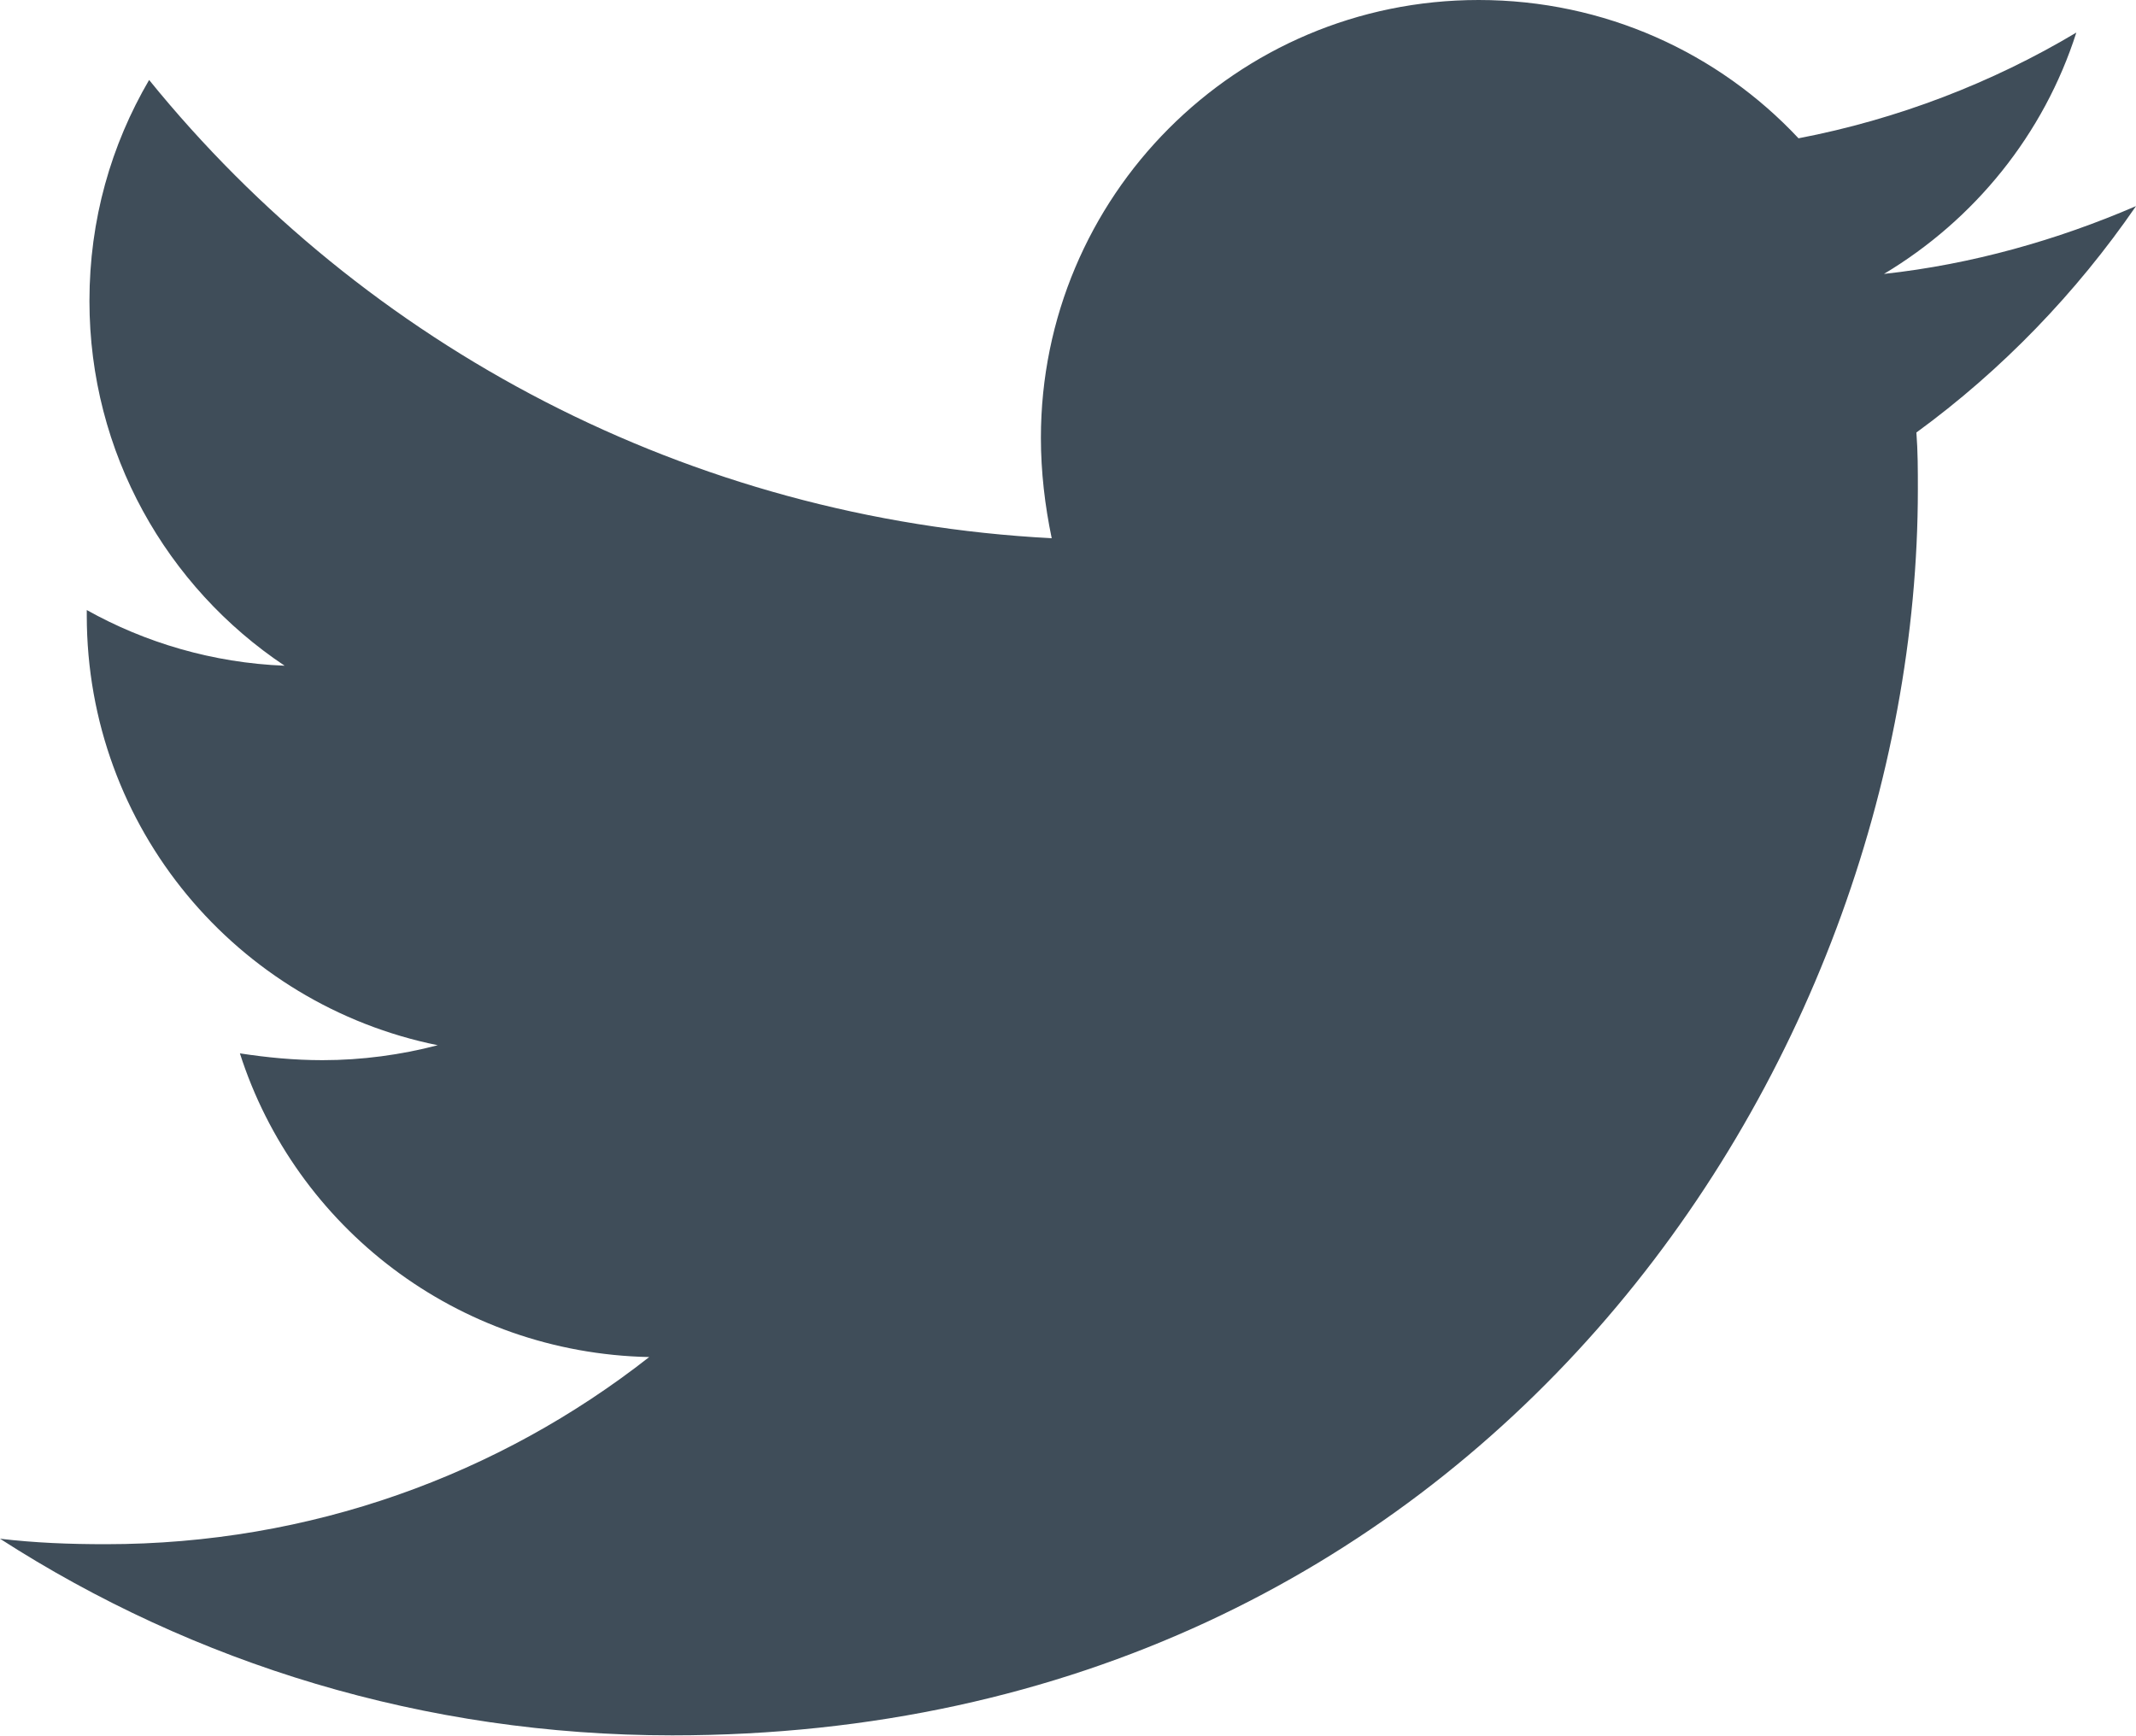
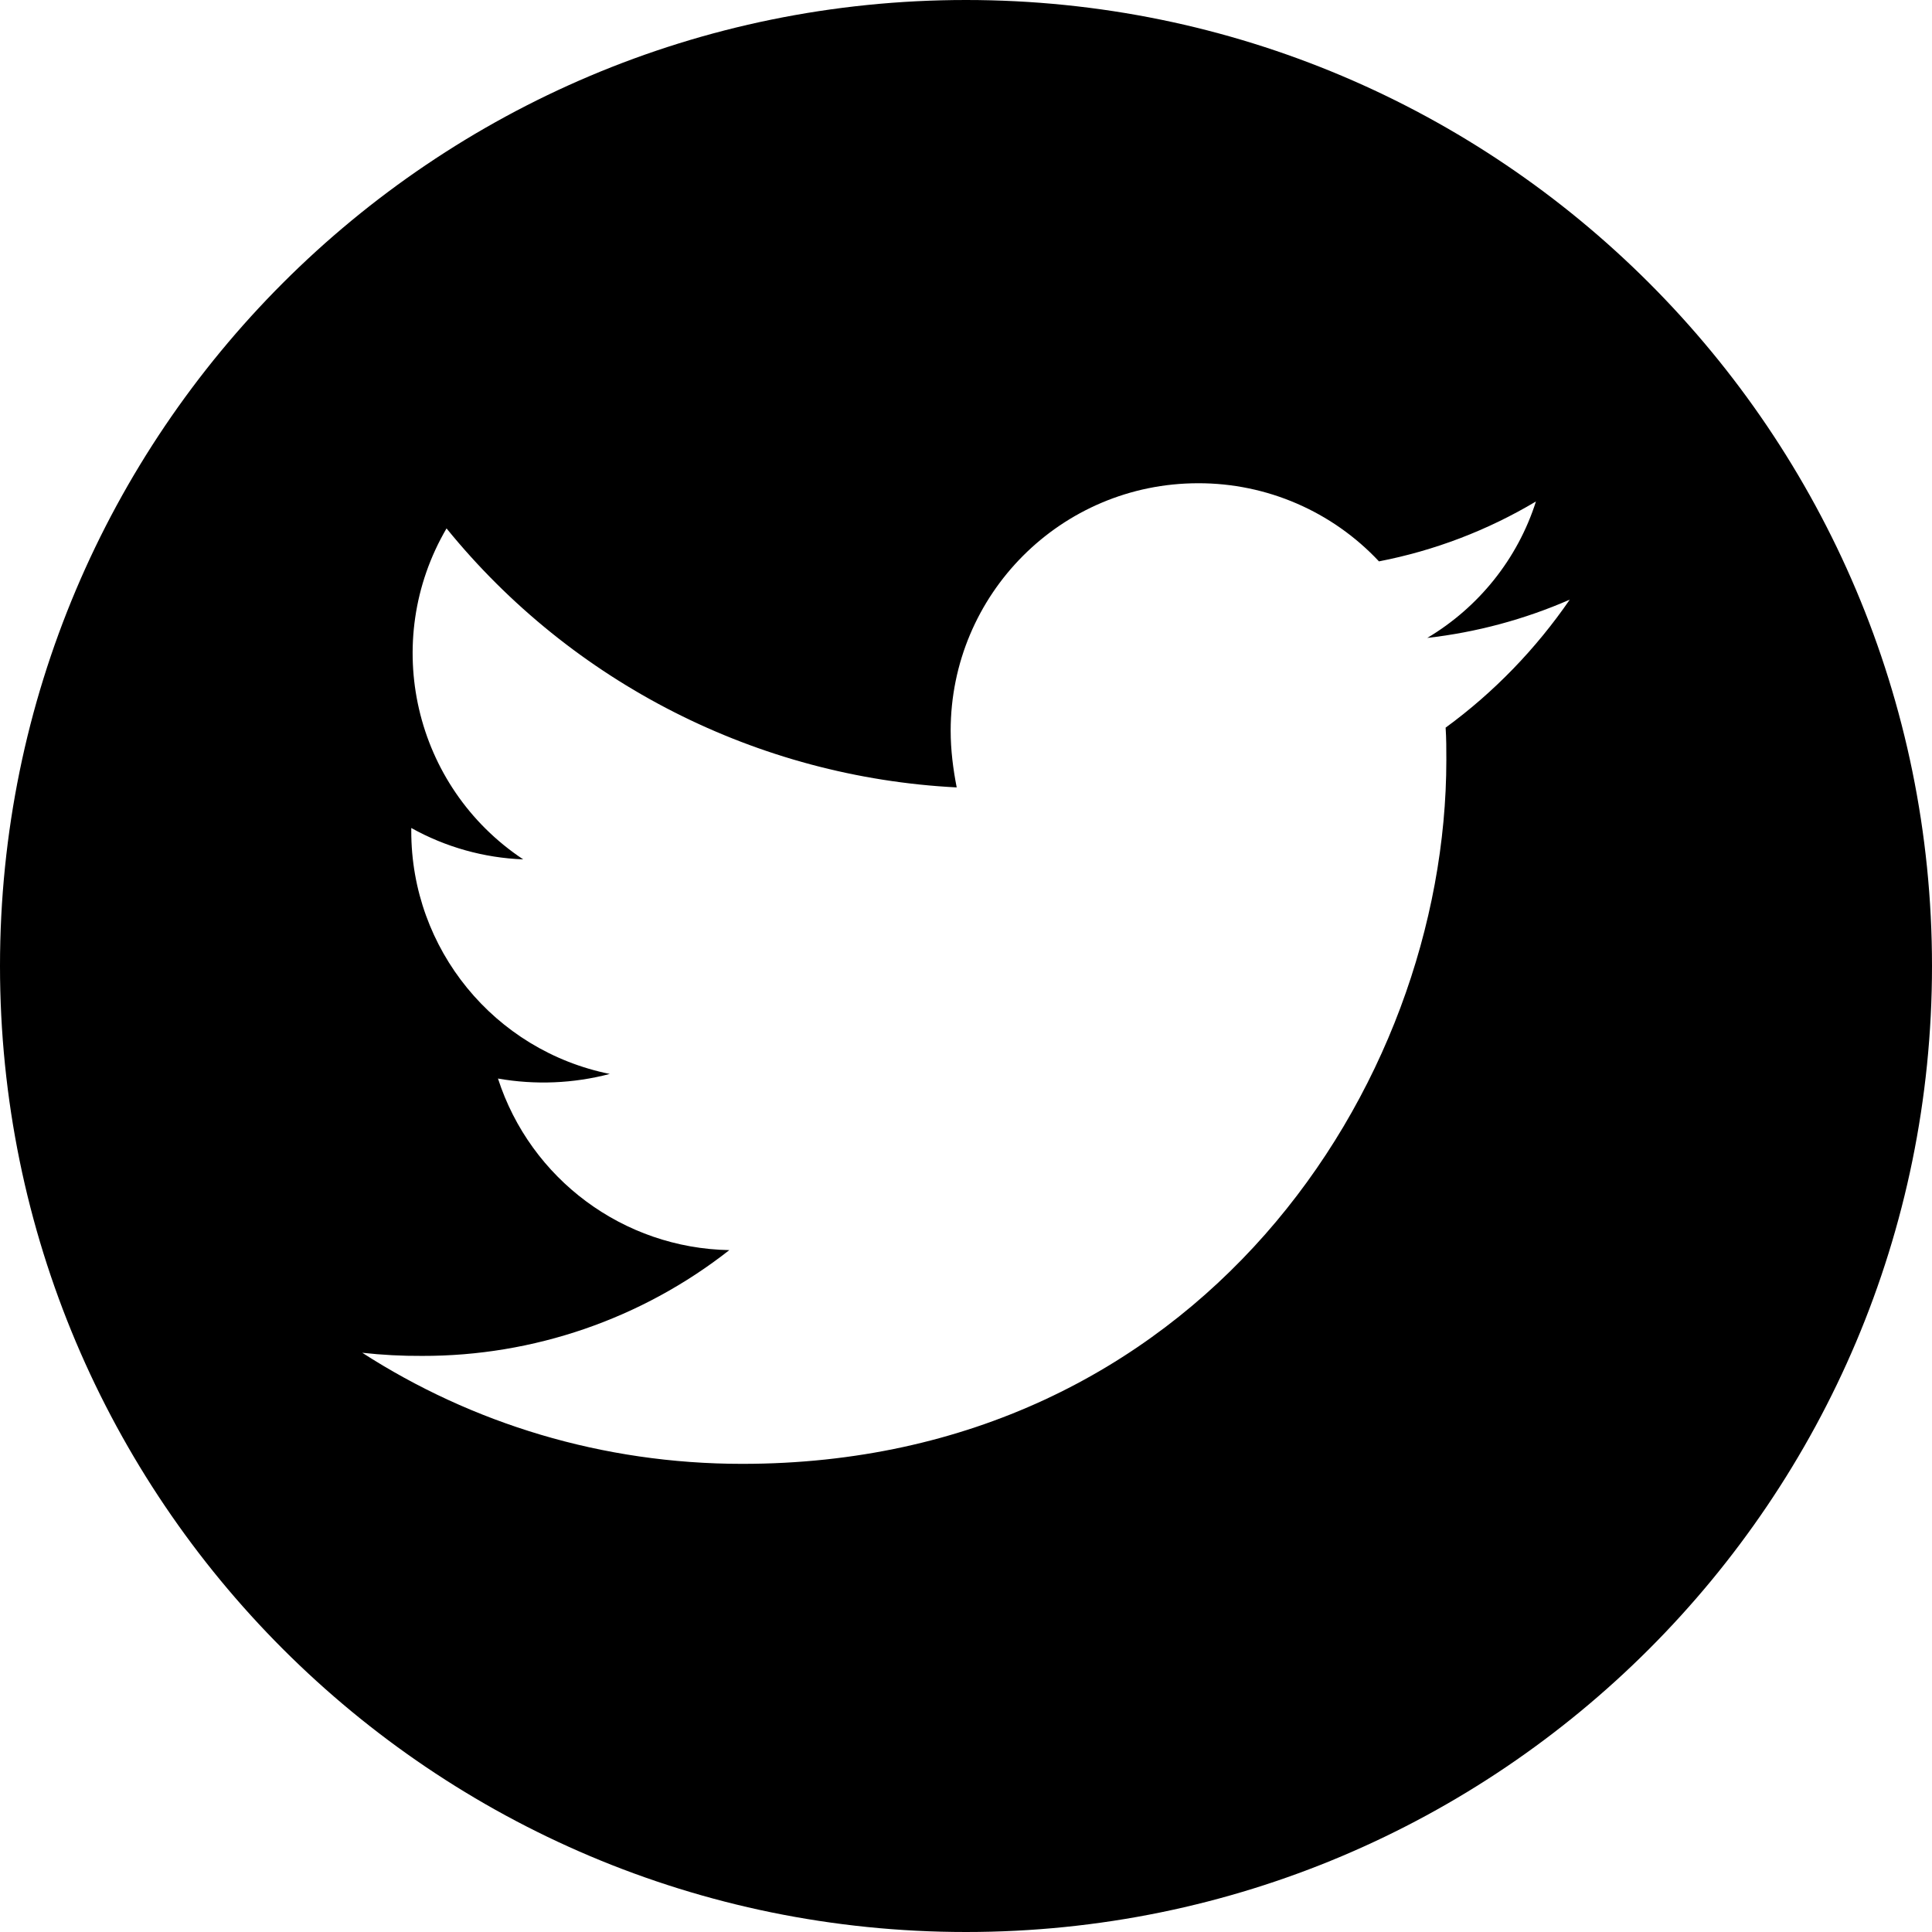
- <svg xmlns="http://www.w3.org/2000/svg" width="16px" height="13px" viewBox="0 0 16 13" version="1.1">
-   <g id="Page-1" stroke="none" stroke-width="1" fill="none" fill-rule="evenodd" opacity="0.8">
-     <g id="Home---List" transform="translate(-1134, -1083)" fill="#0F202F" fill-rule="nonzero">
-       <g id="footer" transform="translate(0, 1041)">
-         <g id="twitter" transform="translate(1134, 42)">
-           <path d="M14.355,3.24 C14.366,3.382 14.366,3.524 14.366,3.666 C14.366,8.003 11.066,13 5.036,13 C3.178,13 1.452,12.462 0,11.527 C0.264,11.558 0.518,11.568 0.792,11.568 C2.325,11.568 3.736,11.05 4.863,10.166 C3.421,10.136 2.213,9.191 1.797,7.891 C2,7.922 2.203,7.942 2.416,7.942 C2.711,7.942 3.005,7.902 3.279,7.83 C1.777,7.526 0.65,6.205 0.65,4.611 L0.65,4.57 C1.086,4.814 1.594,4.966 2.132,4.987 C1.249,4.398 0.67,3.392 0.67,2.255 C0.67,1.645 0.832,1.087 1.117,0.599 C2.731,2.59 5.157,3.89 7.878,4.032 C7.827,3.788 7.797,3.534 7.797,3.28 C7.797,1.473 9.259,-6.75015599e-14 11.076,-6.75015599e-14 C12.02,-6.75015599e-14 12.873,0.396 13.472,1.036 C14.213,0.894 14.924,0.62 15.553,0.244 C15.31,1.005 14.792,1.645 14.112,2.052 C14.772,1.98 15.411,1.798 16,1.544 C15.553,2.194 14.995,2.773 14.355,3.24 Z" id="Path" />
-         </g>
-       </g>
-     </g>
-   </g>
+ <svg xmlns="http://www.w3.org/2000/svg" width="16" height="16">
+   <path d="M8 0a8 8 0 110 16A8 8 0 018 0zm1.923 4.002c-1.136 0-2.05.92-2.05 2.05 0 .158.02.316.05.469a5.826 5.826 0 01-4.225-2.145 2.048 2.048 0 00.635 2.741 2.064 2.064 0 01-.927-.26v.025A2.05 2.05 0 005.05 8.894a2.168 2.168 0 01-.926.038 2.053 2.053 0 001.916 1.421 4.105 4.105 0 01-2.544.876A4.24 4.24 0 013 11.203c.907.584 1.986.92 3.147.92 3.77 0 5.831-3.121 5.831-5.83 0-.09 0-.178-.006-.267.4-.292.749-.654 1.028-1.06a4.109 4.109 0 01-1.18.317c.425-.253.748-.653.9-1.13a4.035 4.035 0 01-1.3.496 2.045 2.045 0 00-1.497-.647z" fill-rule="evenodd" />
</svg>
